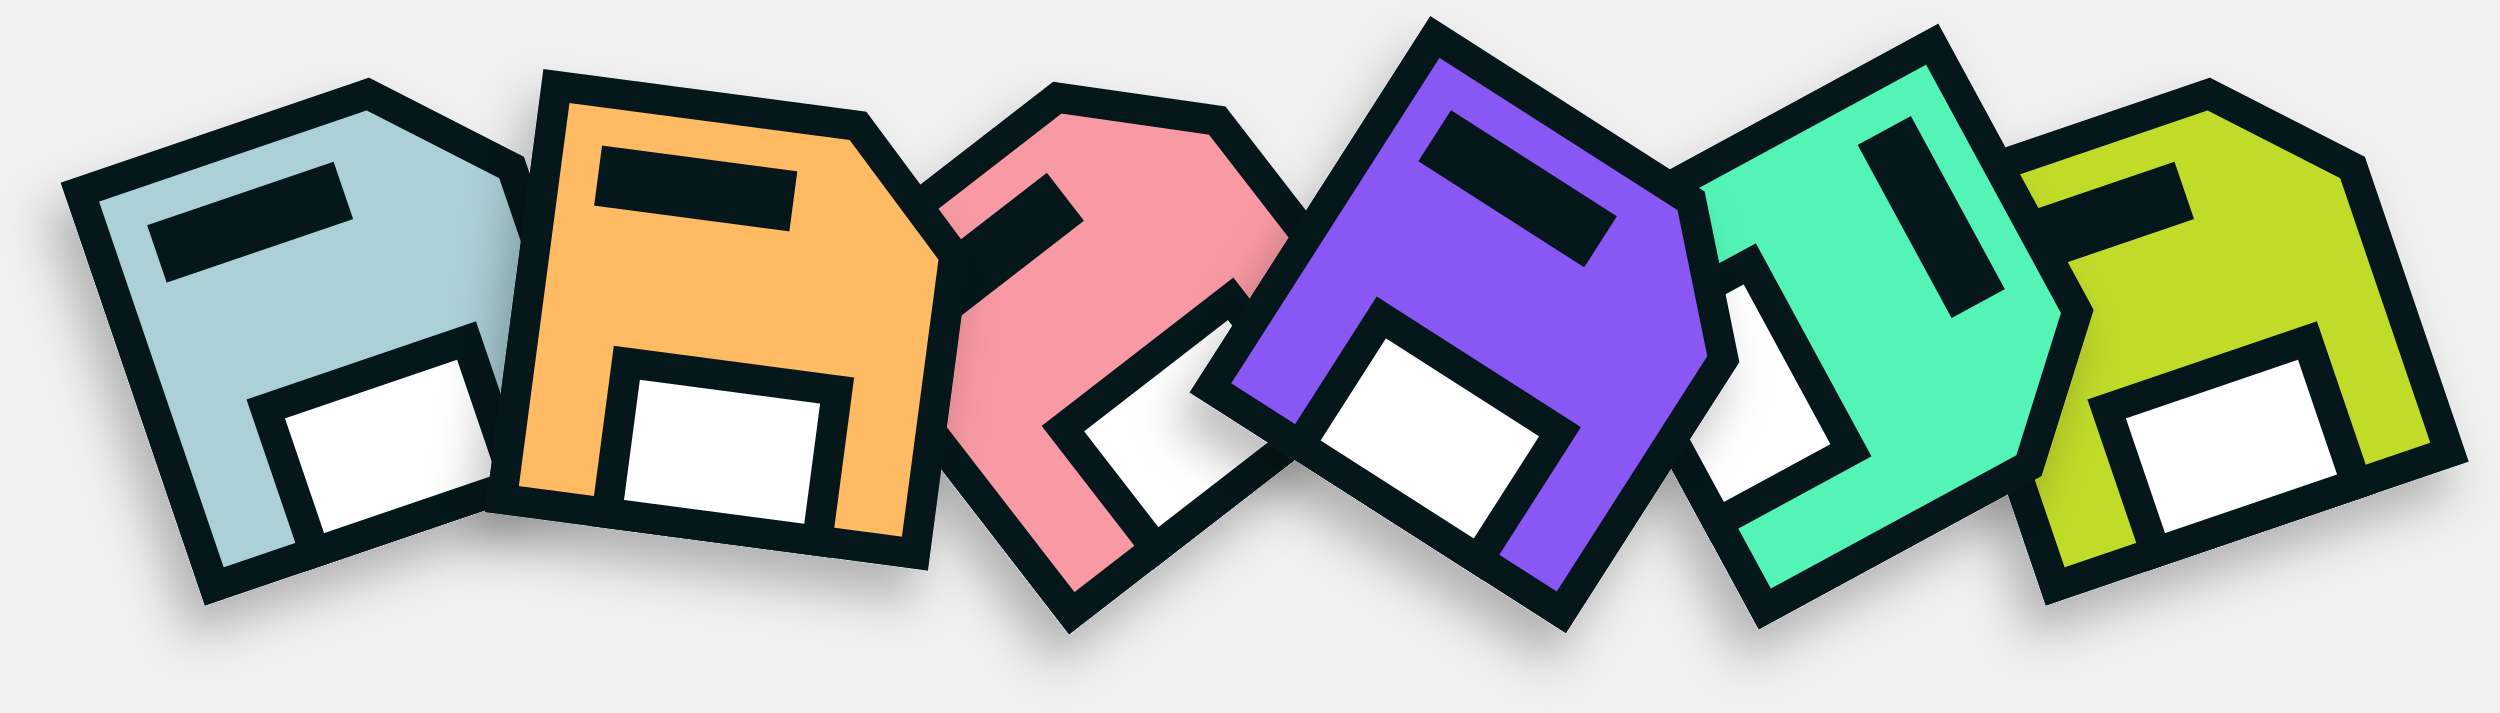
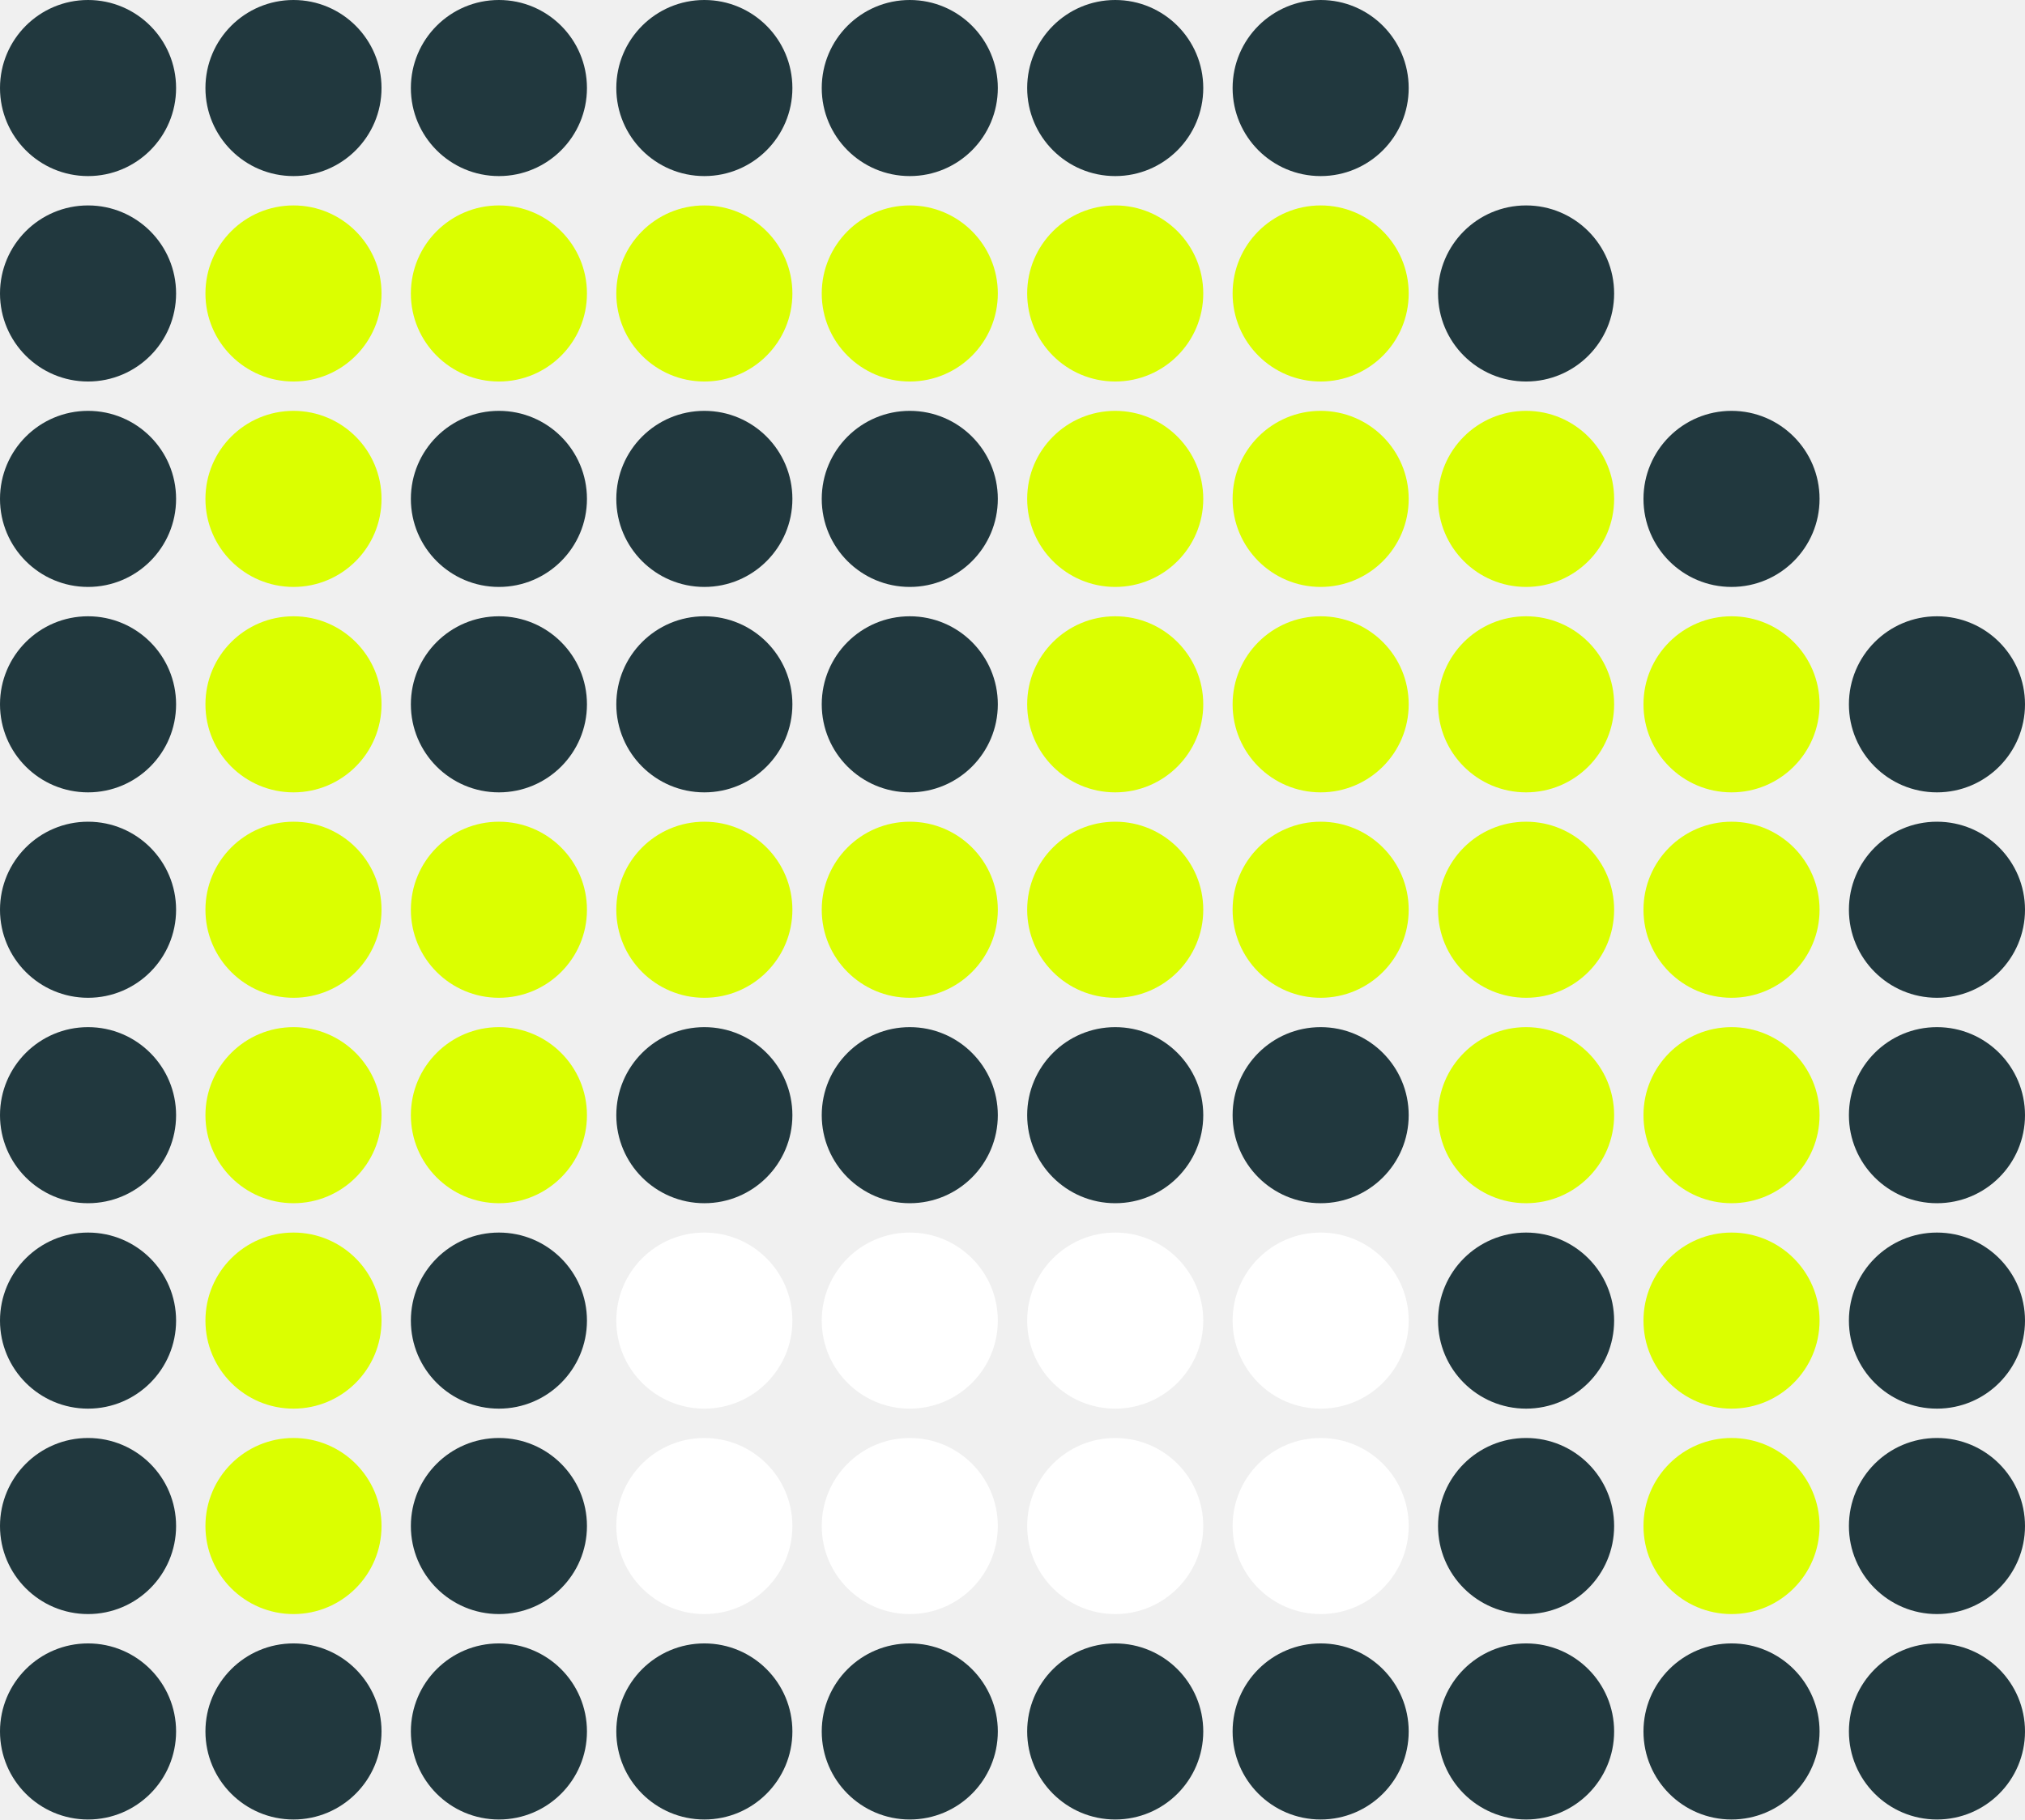
- <svg xmlns="http://www.w3.org/2000/svg" width="330" height="94" viewBox="0 0 330 94" fill="none">
-   <g filter="url(#filter0_d_359_3477)">
-     <path d="M291.546 12.412L310.537 22.116L323.337 59.685L271.275 77.422L253.538 25.361L291.546 12.412Z" fill="#C1DB29" stroke="#05171B" stroke-width="4" />
-     <rect x="278.077" y="53.976" width="28" height="20" transform="rotate(-18.8138 278.077 53.9759)" fill="white" stroke="#05171B" stroke-width="4" />
-     <rect x="264.96" y="30.977" width="22" height="4" transform="rotate(-18.8138 264.96 30.9775)" fill="white" stroke="#05171B" stroke-width="4" />
-   </g>
-   <g filter="url(#filter1_d_359_3477)">
-     <path d="M48.546 12.412L67.537 22.116L80.337 59.685L28.275 77.422L10.538 25.361L48.546 12.412Z" fill="#ABD0D6" stroke="#05171B" stroke-width="4" />
-     <rect x="35.077" y="53.976" width="28" height="20" transform="rotate(-18.8138 35.0772 53.9759)" fill="white" stroke="#05171B" stroke-width="4" />
-     <rect x="21.96" y="30.977" width="22" height="4" transform="rotate(-18.8138 21.96 30.9775)" fill="white" stroke="#05171B" stroke-width="4" />
-   </g>
-   <g filter="url(#filter2_d_359_3477)">
-     <path d="M139.559 12.893L160.671 15.913L184.964 47.3L141.47 80.964L107.806 37.47L139.559 12.893Z" fill="#F899A3" stroke="#05171B" stroke-width="4" />
-     <rect x="140.3" y="56.579" width="28" height="20" transform="rotate(-37.7399 140.3 56.5789)" fill="white" stroke="#05171B" stroke-width="4" />
-     <rect x="120.431" y="39.078" width="22" height="4" transform="rotate(-37.7399 120.431 39.0785)" fill="white" stroke="#05171B" stroke-width="4" />
-   </g>
-   <g filter="url(#filter3_d_359_3477)">
-     <path d="M274.204 41.116L267.829 61.467L232.946 80.399L206.712 32.059L255.052 5.824L274.204 41.116Z" fill="#53F4B6" stroke="#05171B" stroke-width="4" />
-     <rect x="230.968" y="34.824" width="28" height="20" transform="rotate(61.5112 230.968 34.8237)" fill="white" stroke="#05171B" stroke-width="4" />
-     <rect x="251.434" y="18.027" width="22" height="4" transform="rotate(61.5112 251.434 18.0275)" fill="white" stroke="#05171B" stroke-width="4" />
-   </g>
-   <g filter="url(#filter4_d_359_3477)">
-     <path d="M113.253 16.614L125.968 33.737L120.771 73.085L66.245 65.884L73.445 11.357L113.253 16.614Z" fill="#FFBB63" stroke="#05171B" stroke-width="4" />
-     <rect x="82.742" y="47.889" width="28" height="20" transform="rotate(7.523 82.7424 47.889)" fill="white" stroke="#05171B" stroke-width="4" />
-     <rect x="81.19" y="21.458" width="22" height="4" transform="rotate(7.523 81.1897 21.4582)" fill="white" stroke="#05171B" stroke-width="4" />
-   </g>
-   <g filter="url(#filter5_d_359_3477)">
-     <path d="M223.226 26.512L227.482 47.409L206.096 80.844L159.763 51.207L189.4 4.875L223.226 26.512Z" fill="#8957F4" stroke="#05171B" stroke-width="4" />
-     <rect x="182.334" y="41.903" width="28" height="20" transform="rotate(32.6052 182.334 41.9032)" fill="white" stroke="#05171B" stroke-width="4" />
-     <rect x="192.133" y="17.306" width="22" height="4" transform="rotate(32.6052 192.133 17.3065)" fill="white" stroke="#05171B" stroke-width="4" />
-   </g>
-   <defs>
-     <filter id="filter0_d_359_3477" x="243" y="8.245" width="86.875" height="81.715" filterUnits="userSpaceOnUse" color-interpolation-filters="sRGB">
-       <feFlood flood-opacity="0" result="BackgroundImageFix" />
-       <feColorMatrix in="SourceAlpha" type="matrix" values="0 0 0 0 0 0 0 0 0 0 0 0 0 0 0 0 0 0 127 0" result="hardAlpha" />
-       <feOffset dx="-2" dy="4" />
-       <feGaussianBlur stdDeviation="3" />
-       <feComposite in2="hardAlpha" operator="out" />
-       <feColorMatrix type="matrix" values="0 0 0 0 0 0 0 0 0 0 0 0 0 0 0 0 0 0 0.25 0" />
-       <feBlend mode="normal" in2="BackgroundImageFix" result="effect1_dropShadow_359_3477" />
-       <feBlend mode="normal" in="SourceGraphic" in2="effect1_dropShadow_359_3477" result="shape" />
-     </filter>
-     <filter id="filter1_d_359_3477" x="0" y="8.245" width="86.875" height="81.715" filterUnits="userSpaceOnUse" color-interpolation-filters="sRGB">
-       <feFlood flood-opacity="0" result="BackgroundImageFix" />
-       <feColorMatrix in="SourceAlpha" type="matrix" values="0 0 0 0 0 0 0 0 0 0 0 0 0 0 0 0 0 0 127 0" result="hardAlpha" />
-       <feOffset dx="-2" dy="4" />
-       <feGaussianBlur stdDeviation="3" />
-       <feComposite in2="hardAlpha" operator="out" />
-       <feColorMatrix type="matrix" values="0 0 0 0 0 0 0 0 0 0 0 0 0 0 0 0 0 0 0.25 0" />
-       <feBlend mode="normal" in2="BackgroundImageFix" result="effect1_dropShadow_359_3477" />
-       <feBlend mode="normal" in="SourceGraphic" in2="effect1_dropShadow_359_3477" result="shape" />
-     </filter>
-     <filter id="filter2_d_359_3477" x="97" y="8.793" width="94.769" height="84.976" filterUnits="userSpaceOnUse" color-interpolation-filters="sRGB">
-       <feFlood flood-opacity="0" result="BackgroundImageFix" />
-       <feColorMatrix in="SourceAlpha" type="matrix" values="0 0 0 0 0 0 0 0 0 0 0 0 0 0 0 0 0 0 127 0" result="hardAlpha" />
-       <feOffset dx="-2" dy="4" />
-       <feGaussianBlur stdDeviation="3" />
-       <feComposite in2="hardAlpha" operator="out" />
-       <feColorMatrix type="matrix" values="0 0 0 0 0 0 0 0 0 0 0 0 0 0 0 0 0 0 0.25 0" />
-       <feBlend mode="normal" in2="BackgroundImageFix" result="effect1_dropShadow_359_3477" />
-       <feBlend mode="normal" in="SourceGraphic" in2="effect1_dropShadow_359_3477" result="shape" />
-     </filter>
-     <filter id="filter3_d_359_3477" x="196" y="1.113" width="84.365" height="91.998" filterUnits="userSpaceOnUse" color-interpolation-filters="sRGB">
-       <feFlood flood-opacity="0" result="BackgroundImageFix" />
-       <feColorMatrix in="SourceAlpha" type="matrix" values="0 0 0 0 0 0 0 0 0 0 0 0 0 0 0 0 0 0 127 0" result="hardAlpha" />
-       <feOffset dx="-2" dy="4" />
-       <feGaussianBlur stdDeviation="3" />
-       <feComposite in2="hardAlpha" operator="out" />
-       <feColorMatrix type="matrix" values="0 0 0 0 0 0 0 0 0 0 0 0 0 0 0 0 0 0 0.25 0" />
-       <feBlend mode="normal" in2="BackgroundImageFix" result="effect1_dropShadow_359_3477" />
-       <feBlend mode="normal" in="SourceGraphic" in2="effect1_dropShadow_359_3477" result="shape" />
-     </filter>
-     <filter id="filter4_d_359_3477" x="56" y="7.113" width="76.057" height="78.217" filterUnits="userSpaceOnUse" color-interpolation-filters="sRGB">
-       <feFlood flood-opacity="0" result="BackgroundImageFix" />
-       <feColorMatrix in="SourceAlpha" type="matrix" values="0 0 0 0 0 0 0 0 0 0 0 0 0 0 0 0 0 0 127 0" result="hardAlpha" />
-       <feOffset dx="-2" dy="4" />
-       <feGaussianBlur stdDeviation="3" />
-       <feComposite in2="hardAlpha" operator="out" />
-       <feColorMatrix type="matrix" values="0 0 0 0 0 0 0 0 0 0 0 0 0 0 0 0 0 0 0.25 0" />
-       <feBlend mode="normal" in2="BackgroundImageFix" result="effect1_dropShadow_359_3477" />
-       <feBlend mode="normal" in="SourceGraphic" in2="effect1_dropShadow_359_3477" result="shape" />
-     </filter>
-     <filter id="filter5_d_359_3477" x="149" y="0.113" width="84.603" height="93.494" filterUnits="userSpaceOnUse" color-interpolation-filters="sRGB">
-       <feFlood flood-opacity="0" result="BackgroundImageFix" />
-       <feColorMatrix in="SourceAlpha" type="matrix" values="0 0 0 0 0 0 0 0 0 0 0 0 0 0 0 0 0 0 127 0" result="hardAlpha" />
-       <feOffset dx="-2" dy="4" />
-       <feGaussianBlur stdDeviation="3" />
-       <feComposite in2="hardAlpha" operator="out" />
-       <feColorMatrix type="matrix" values="0 0 0 0 0 0 0 0 0 0 0 0 0 0 0 0 0 0 0.25 0" />
-       <feBlend mode="normal" in2="BackgroundImageFix" result="effect1_dropShadow_359_3477" />
-       <feBlend mode="normal" in="SourceGraphic" in2="effect1_dropShadow_359_3477" result="shape" />
-     </filter>
-   </defs>
+ <svg xmlns="http://www.w3.org/2000/svg" width="69" height="62" viewBox="0 0 69 62" fill="none">
+   <circle cx="3" cy="3" r="3" fill="#21383E" />
+   <circle cx="3" cy="10" r="3" fill="#21383E" />
+   <circle cx="3" cy="17" r="3" fill="#21383E" />
+   <circle cx="3" cy="24" r="3" fill="#21383E" />
+   <circle cx="3" cy="31" r="3" fill="#21383E" />
+   <circle cx="3" cy="38" r="3" fill="#21383E" />
+   <circle cx="3" cy="45" r="3" fill="#21383E" />
+   <circle cx="3" cy="52" r="3" fill="#21383E" />
+   <circle cx="3" cy="59" r="3" fill="#21383E" />
+   <circle cx="10" cy="3" r="3" fill="#21383E" />
+   <circle cx="10" cy="10" r="3" fill="#DBFF00" />
+   <circle cx="10" cy="17" r="3" fill="#DBFF00" />
+   <circle cx="10" cy="24" r="3" fill="#DBFF00" />
+   <circle cx="10" cy="31" r="3" fill="#DBFF00" />
+   <circle cx="10" cy="38" r="3" fill="#DBFF00" />
+   <circle cx="10" cy="45" r="3" fill="#DBFF00" />
+   <circle cx="10" cy="52" r="3" fill="#DBFF00" />
+   <circle cx="10" cy="59" r="3" fill="#21383E" />
+   <circle cx="17" cy="3" r="3" fill="#21383E" />
+   <circle cx="17" cy="10" r="3" fill="#DBFF00" />
+   <circle cx="17" cy="17" r="3" fill="#21383E" />
+   <circle cx="17" cy="24" r="3" fill="#21383E" />
+   <circle cx="17" cy="31" r="3" fill="#DBFF00" />
+   <circle cx="17" cy="38" r="3" fill="#DBFF00" />
+   <circle cx="17" cy="45" r="3" fill="#21383E" />
+   <circle cx="17" cy="52" r="3" fill="#21383E" />
+   <circle cx="17" cy="59" r="3" fill="#21383E" />
+   <circle cx="24" cy="3" r="3" fill="#21383E" />
+   <circle cx="24" cy="10" r="3" fill="#DBFF00" />
+   <circle cx="24" cy="17" r="3" fill="#21383E" />
+   <circle cx="24" cy="24" r="3" fill="#21383E" />
+   <circle cx="24" cy="31" r="3" fill="#DBFF00" />
+   <circle cx="24" cy="38" r="3" fill="#21383E" />
+   <circle cx="24" cy="45" r="3" fill="white" />
+   <circle cx="24" cy="52" r="3" fill="white" />
+   <circle cx="24" cy="59" r="3" fill="#21383E" />
+   <circle cx="31" cy="3" r="3" fill="#21383E" />
+   <circle cx="31" cy="10" r="3" fill="#DBFF00" />
+   <circle cx="31" cy="17" r="3" fill="#21383E" />
+   <circle cx="31" cy="24" r="3" fill="#21383E" />
+   <circle cx="31" cy="31" r="3" fill="#DBFF00" />
+   <circle cx="31" cy="38" r="3" fill="#21383E" />
+   <circle cx="31" cy="45" r="3" fill="white" />
+   <circle cx="31" cy="52" r="3" fill="white" />
+   <circle cx="31" cy="59" r="3" fill="#21383E" />
+   <circle cx="38" cy="3" r="3" fill="#21383E" />
+   <circle cx="38" cy="10" r="3" fill="#DBFF00" />
+   <circle cx="38" cy="17" r="3" fill="#DBFF00" />
+   <circle cx="38" cy="24" r="3" fill="#DBFF00" />
+   <circle cx="38" cy="31" r="3" fill="#DBFF00" />
+   <circle cx="38" cy="38" r="3" fill="#21383E" />
+   <circle cx="38" cy="45" r="3" fill="white" />
+   <circle cx="38" cy="52" r="3" fill="white" />
+   <circle cx="38" cy="59" r="3" fill="#21383E" />
+   <circle cx="45" cy="3" r="3" fill="#21383E" />
+   <circle cx="45" cy="10" r="3" fill="#DBFF00" />
+   <circle cx="45" cy="17" r="3" fill="#DBFF00" />
+   <circle cx="45" cy="24" r="3" fill="#DBFF00" />
+   <circle cx="45" cy="31" r="3" fill="#DBFF00" />
+   <circle cx="45" cy="38" r="3" fill="#21383E" />
+   <circle cx="45" cy="45" r="3" fill="white" />
+   <circle cx="45" cy="52" r="3" fill="white" />
+   <circle cx="45" cy="59" r="3" fill="#21383E" />
+   <circle cx="52" cy="10" r="3" fill="#21383E" />
+   <circle cx="52" cy="17" r="3" fill="#DBFF00" />
+   <circle cx="52" cy="24" r="3" fill="#DBFF00" />
+   <circle cx="52" cy="31" r="3" fill="#DBFF00" />
+   <circle cx="52" cy="38" r="3" fill="#DBFF00" />
+   <circle cx="52" cy="45" r="3" fill="#21383E" />
+   <circle cx="52" cy="52" r="3" fill="#21383E" />
+   <circle cx="52" cy="59" r="3" fill="#21383E" />
+   <circle cx="59" cy="17" r="3" fill="#21383E" />
+   <circle cx="59" cy="24" r="3" fill="#DBFF00" />
+   <circle cx="59" cy="31" r="3" fill="#DBFF00" />
+   <circle cx="59" cy="38" r="3" fill="#DBFF00" />
+   <circle cx="59" cy="45" r="3" fill="#DBFF00" />
+   <circle cx="59" cy="52" r="3" fill="#DBFF00" />
+   <circle cx="59" cy="59" r="3" fill="#21383E" />
+   <circle cx="66" cy="24" r="3" fill="#21383E" />
+   <circle cx="66" cy="31" r="3" fill="#21383E" />
+   <circle cx="66" cy="38" r="3" fill="#21383E" />
+   <circle cx="66" cy="45" r="3" fill="#21383E" />
+   <circle cx="66" cy="52" r="3" fill="#21383E" />
+   <circle cx="66" cy="59" r="3" fill="#21383E" />
</svg>
